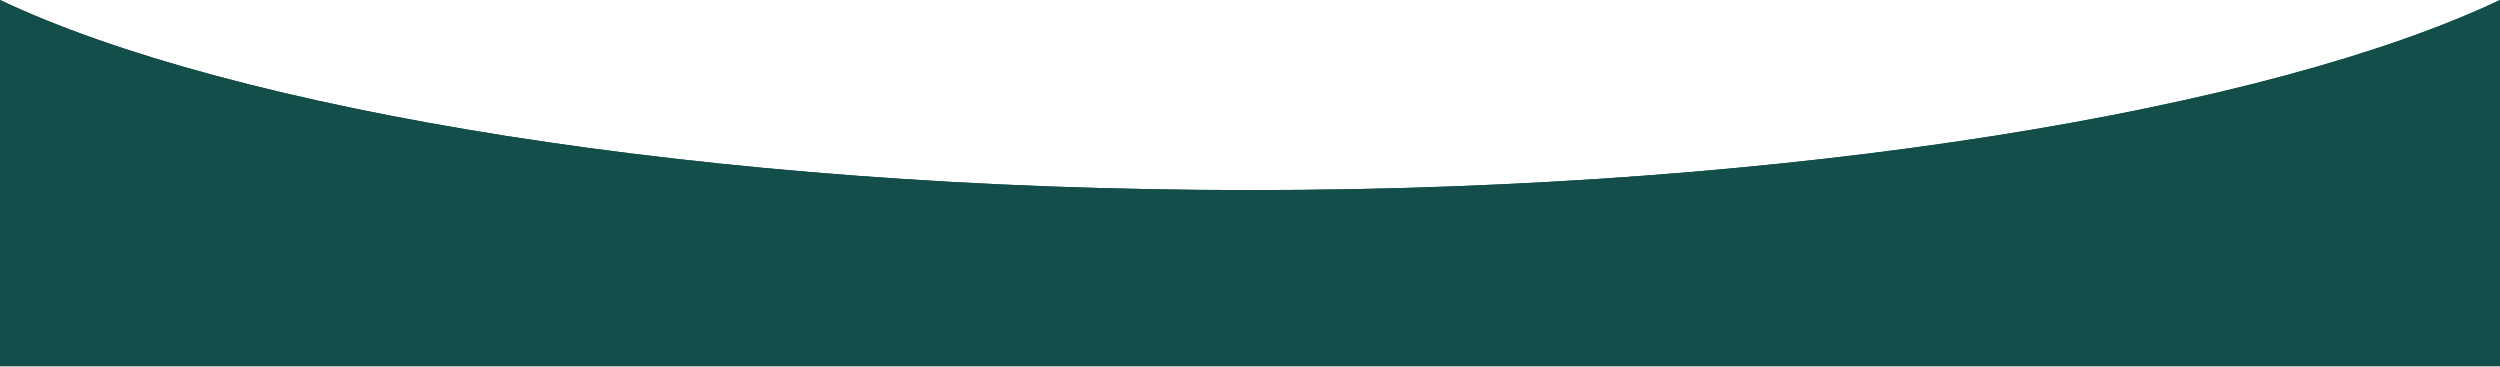
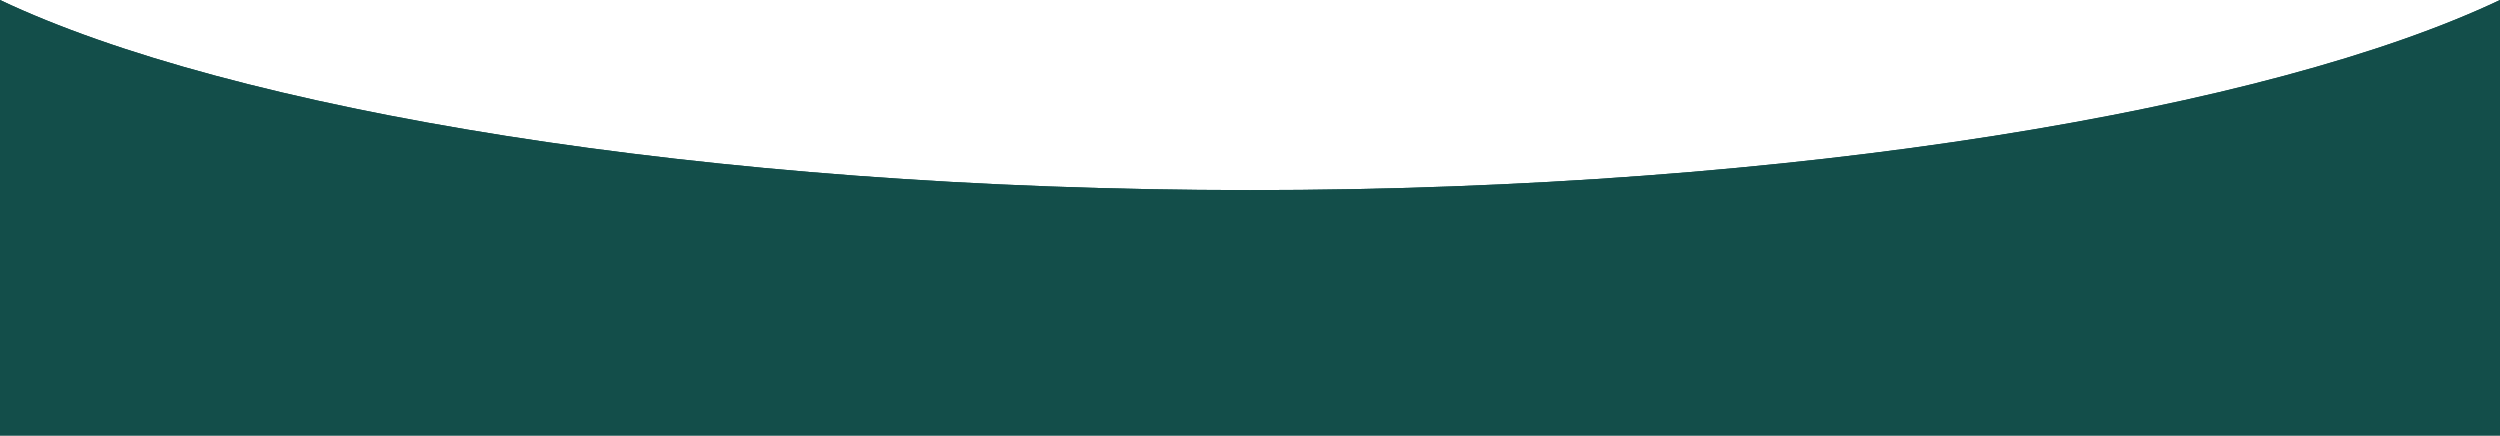
- <svg xmlns="http://www.w3.org/2000/svg" version="1.1" id="Layer_1" x="0px" y="0px" viewBox="0 0 1440 211" style="enable-background:new 0 0 1440 211;" xml:space="preserve">
+ <svg xmlns="http://www.w3.org/2000/svg" version="1.1" id="Layer_1" x="0px" y="0px" viewBox="0 0 1440 251" style="enable-background:new 0 0 1440 251;" xml:space="preserve">
  <style type="text/css">
	.st0{fill-rule:evenodd;clip-rule:evenodd;fill:#134e4a;}
	.st1{fill-rule:evenodd;clip-rule:evenodd;fill:#134e4a;}
</style>
-   <path class="st0" d="M0,211V0c132.3,62.7,405,109.5,720,109.5S1307.7,62.7,1440,0v211c-146.1,0-405,0-720,0S329.9,211,0,211z" />
+   <path class="st0" d="M0,251V0c132.3,62.7,405,109.5,720,109.5S1307.7,62.7,1440,0v251c-146.1,0-405,0-720,0S329.9,251,0,251z" />
  <path class="st1" d="M0,5.2V0c132.3,62.7,405,109.5,720,109.5S1307.7,62.7,1440,0v5.2C1307.7,68,1035,112,720,112S132.3,68,0,5.2z" />
</svg>
